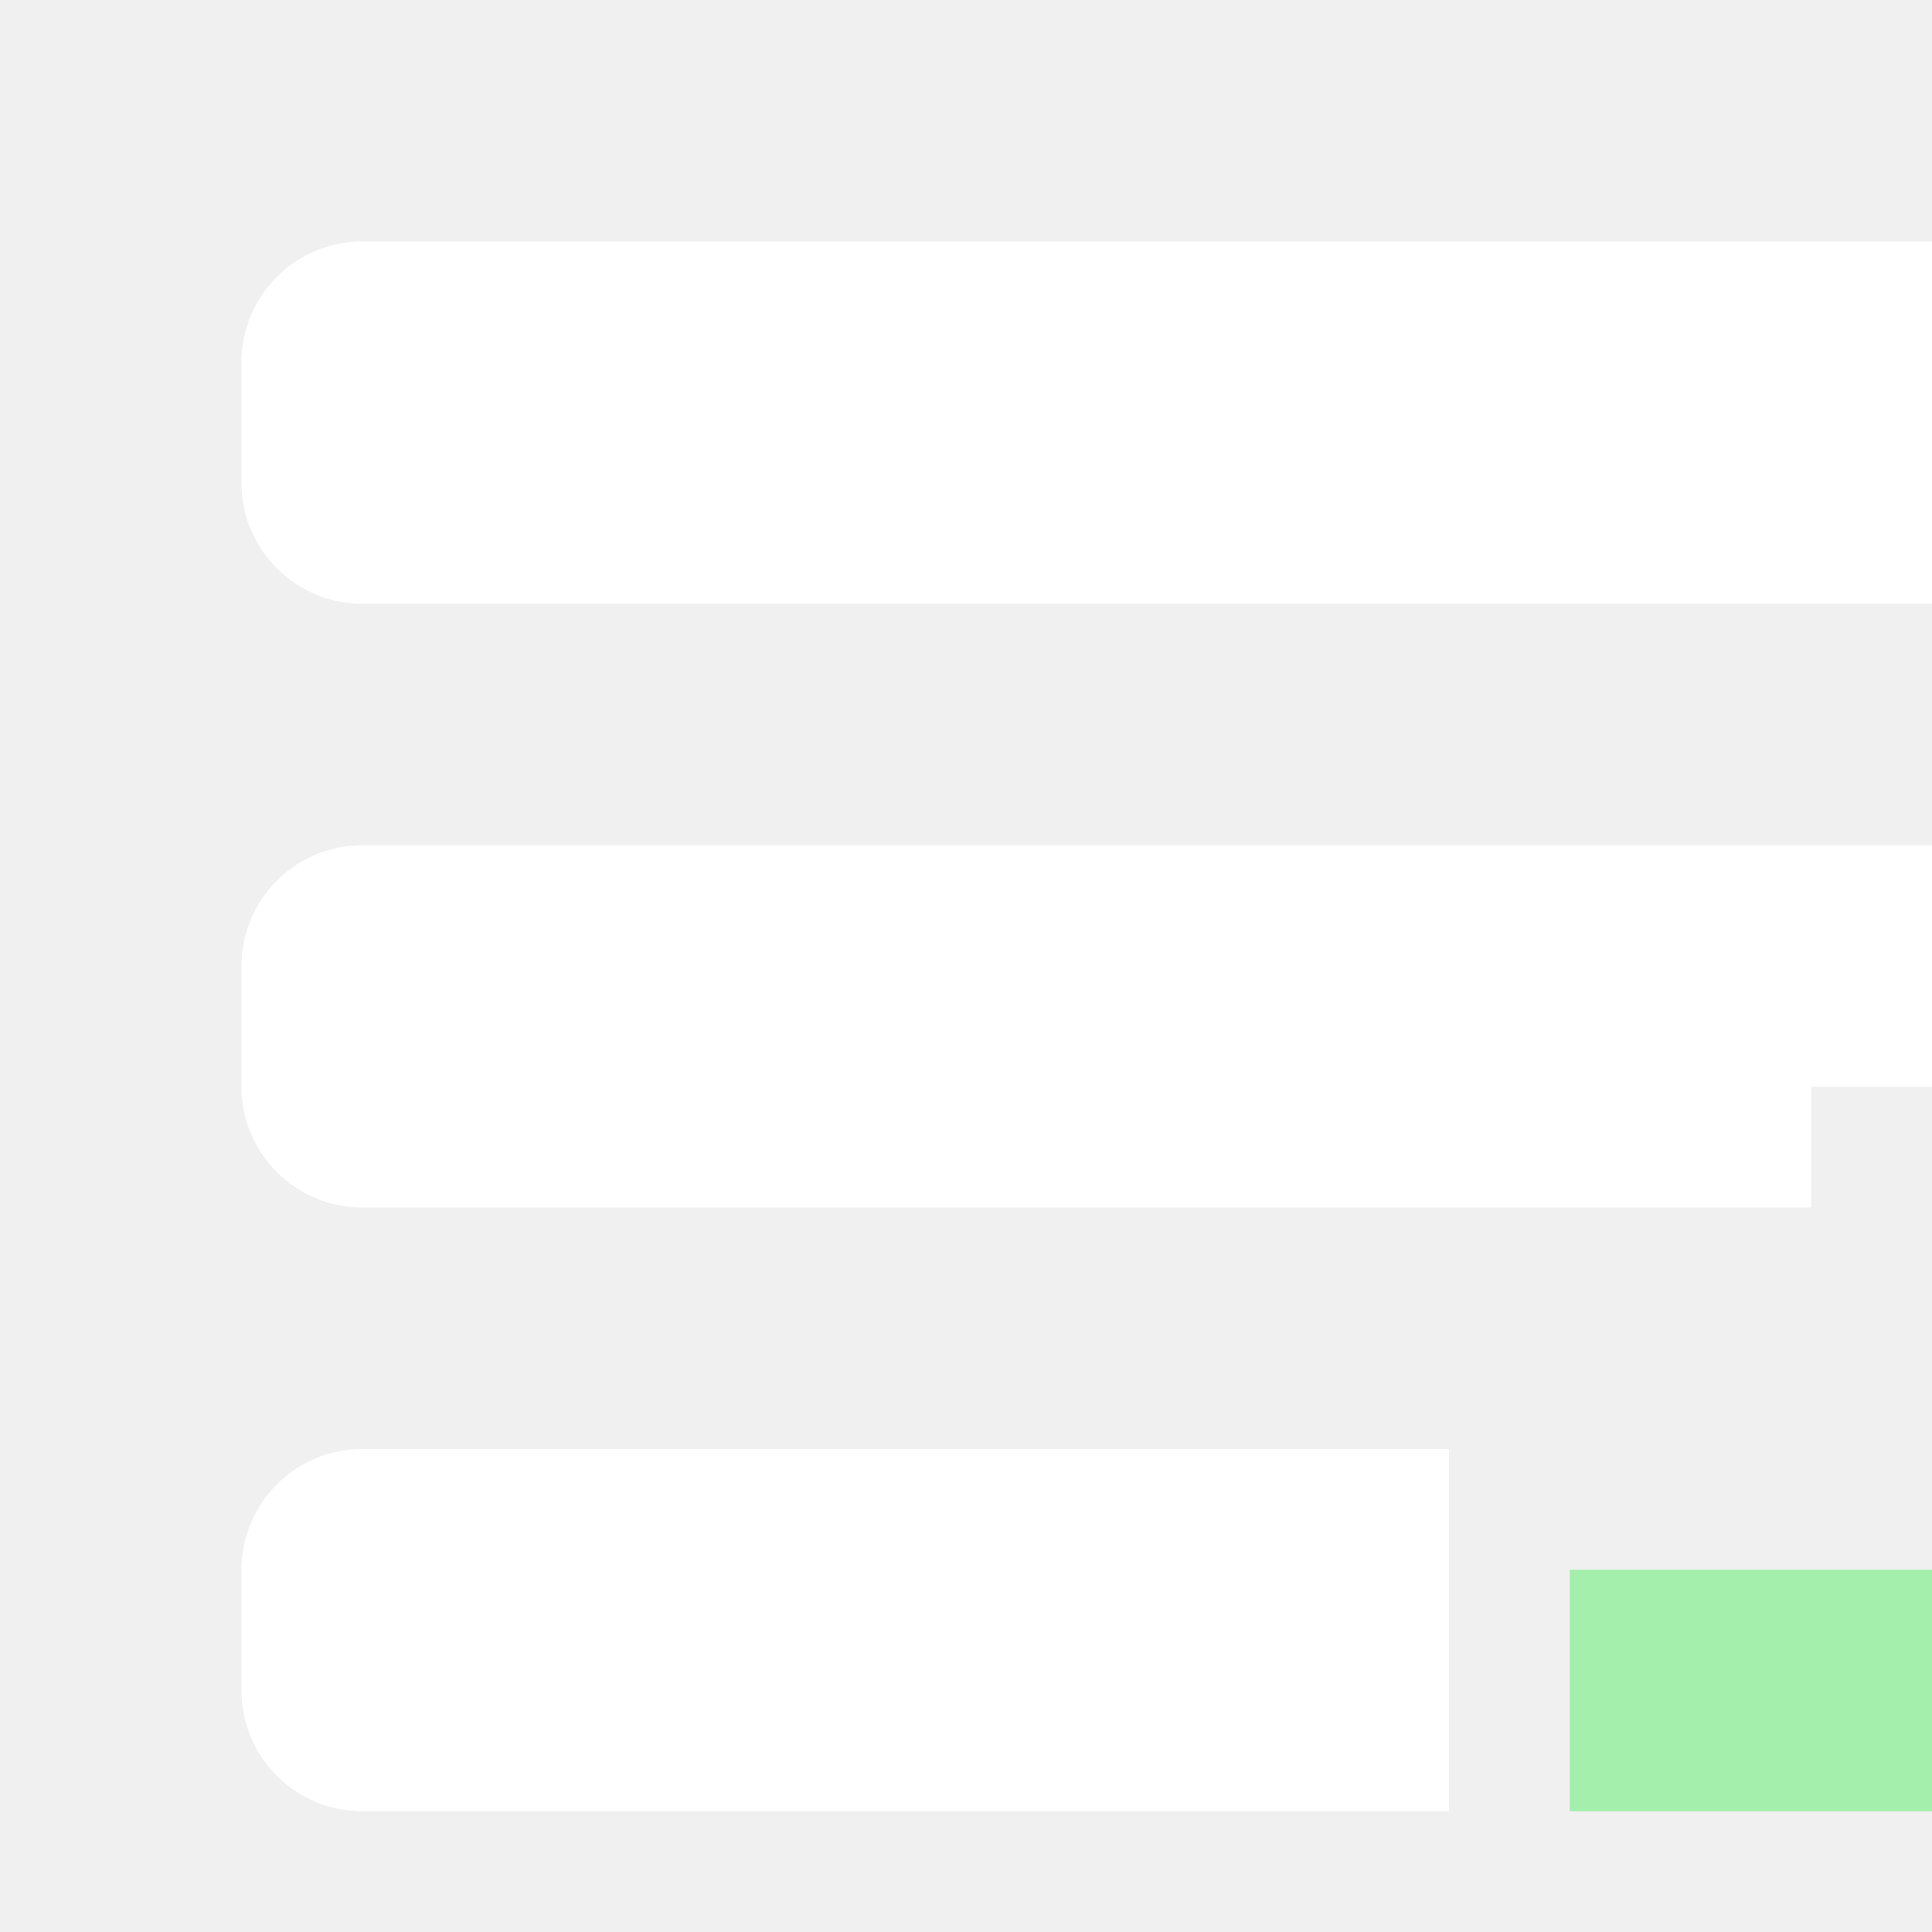
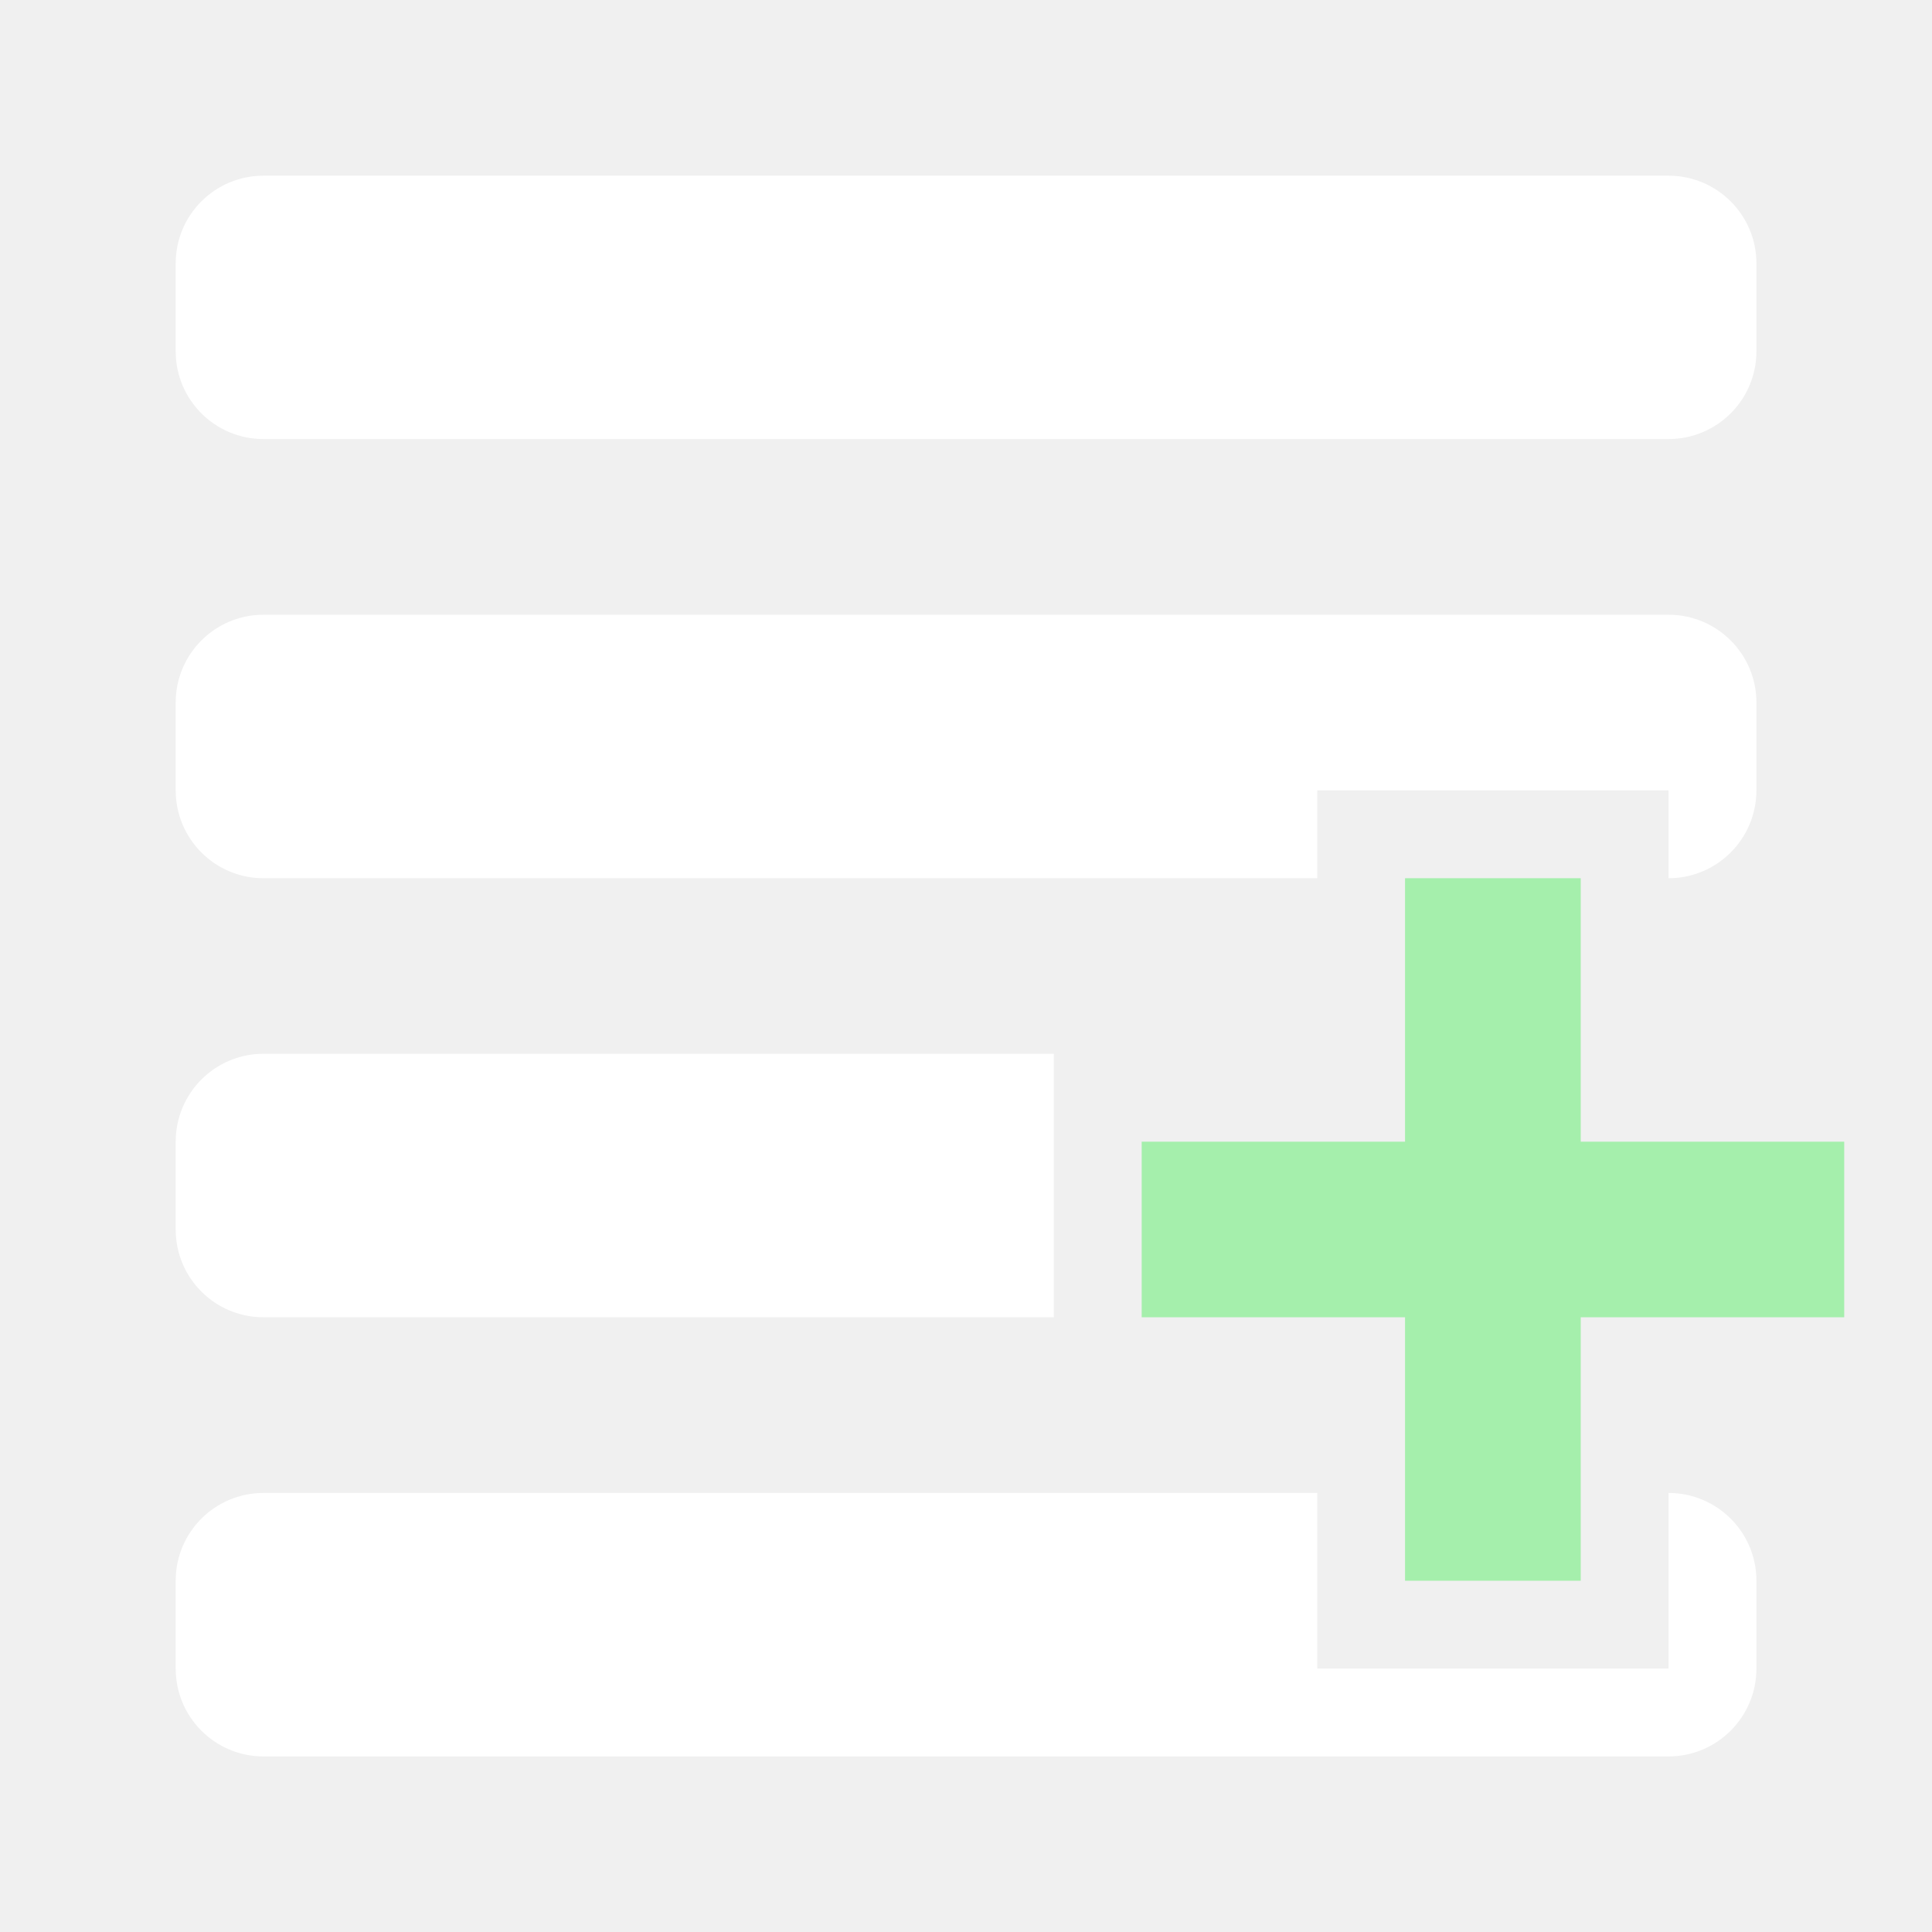
<svg xmlns="http://www.w3.org/2000/svg" width="16" height="16" viewBox="0 0 16 16" fill="none">
-   <path d="M2 3C2 2.448 2.448 2 3 2H19C19.552 2 20 2.448 20 3V4C20 4.552 19.552 5 19 5H3C2.448 5 2 4.552 2 4V3Z" fill="white" />
-   <path d="M2 8C2 7.448 2.448 7 3 7H19C19.552 7 20 7.448 20 8V9C20 9.552 19.552 10 19 10V9H15V10H3C2.448 10 2 9.552 2 9V8Z" fill="white" />
-   <path d="M2 13C2 12.448 2.448 12 3 12H12C12 12 12 12.448 12 13V14C12 14.552 12 15 12 15H3C2.448 15 2 14.552 2 14V13Z" fill="white" />
-   <path d="M2 18C2 17.448 2.448 17 3 17H15V19H19V17C19.552 17 20 17.448 20 18V19C20 19.552 19.552 20 19 20H3C2.448 20 2 19.552 2 19V18Z" fill="white" />
-   <path d="M18 13H21V15H18V18H16V15H13V13H16V10H18V13Z" fill="#A5EFAC" />
+   <path d="M1.455 2.182C1.455 1.78 1.78 1.455 2.182 1.455H13.818C14.22 1.455 14.546 1.78 14.546 2.182V2.909C14.546 3.311 14.22 3.636 13.818 3.636H2.182C1.78 3.636 1.455 3.311 1.455 2.909V2.182Z" fill="white" />
+   <path d="M1.455 5.818C1.455 5.417 1.78 5.091 2.182 5.091H13.818C14.22 5.091 14.546 5.417 14.546 5.818V6.545C14.546 6.947 14.22 7.273 13.818 7.273V6.545H10.909V7.273H2.182C1.78 7.273 1.455 6.947 1.455 6.545V5.818Z" fill="white" />
+   <path d="M1.455 9.455C1.455 9.053 1.78 8.727 2.182 8.727H8.727C8.727 8.727 8.727 9.053 8.727 9.455V10.182C8.727 10.584 8.727 10.909 8.727 10.909H2.182C1.78 10.909 1.455 10.584 1.455 10.182V9.455Z" fill="white" />
+   <path d="M1.455 13.091C1.455 12.689 1.78 12.364 2.182 12.364H10.909V13.818H13.818V12.364C14.22 12.364 14.546 12.689 14.546 13.091V13.818C14.546 14.22 14.22 14.546 13.818 14.546H2.182C1.78 14.546 1.455 14.22 1.455 13.818V13.091Z" fill="white" />
+   <path d="M13.091 9.455H15.273V10.909H13.091V13.091H11.636V10.909H9.455V9.455H11.636V7.273H13.091V9.455Z" fill="#A5EFAC" />
</svg>
